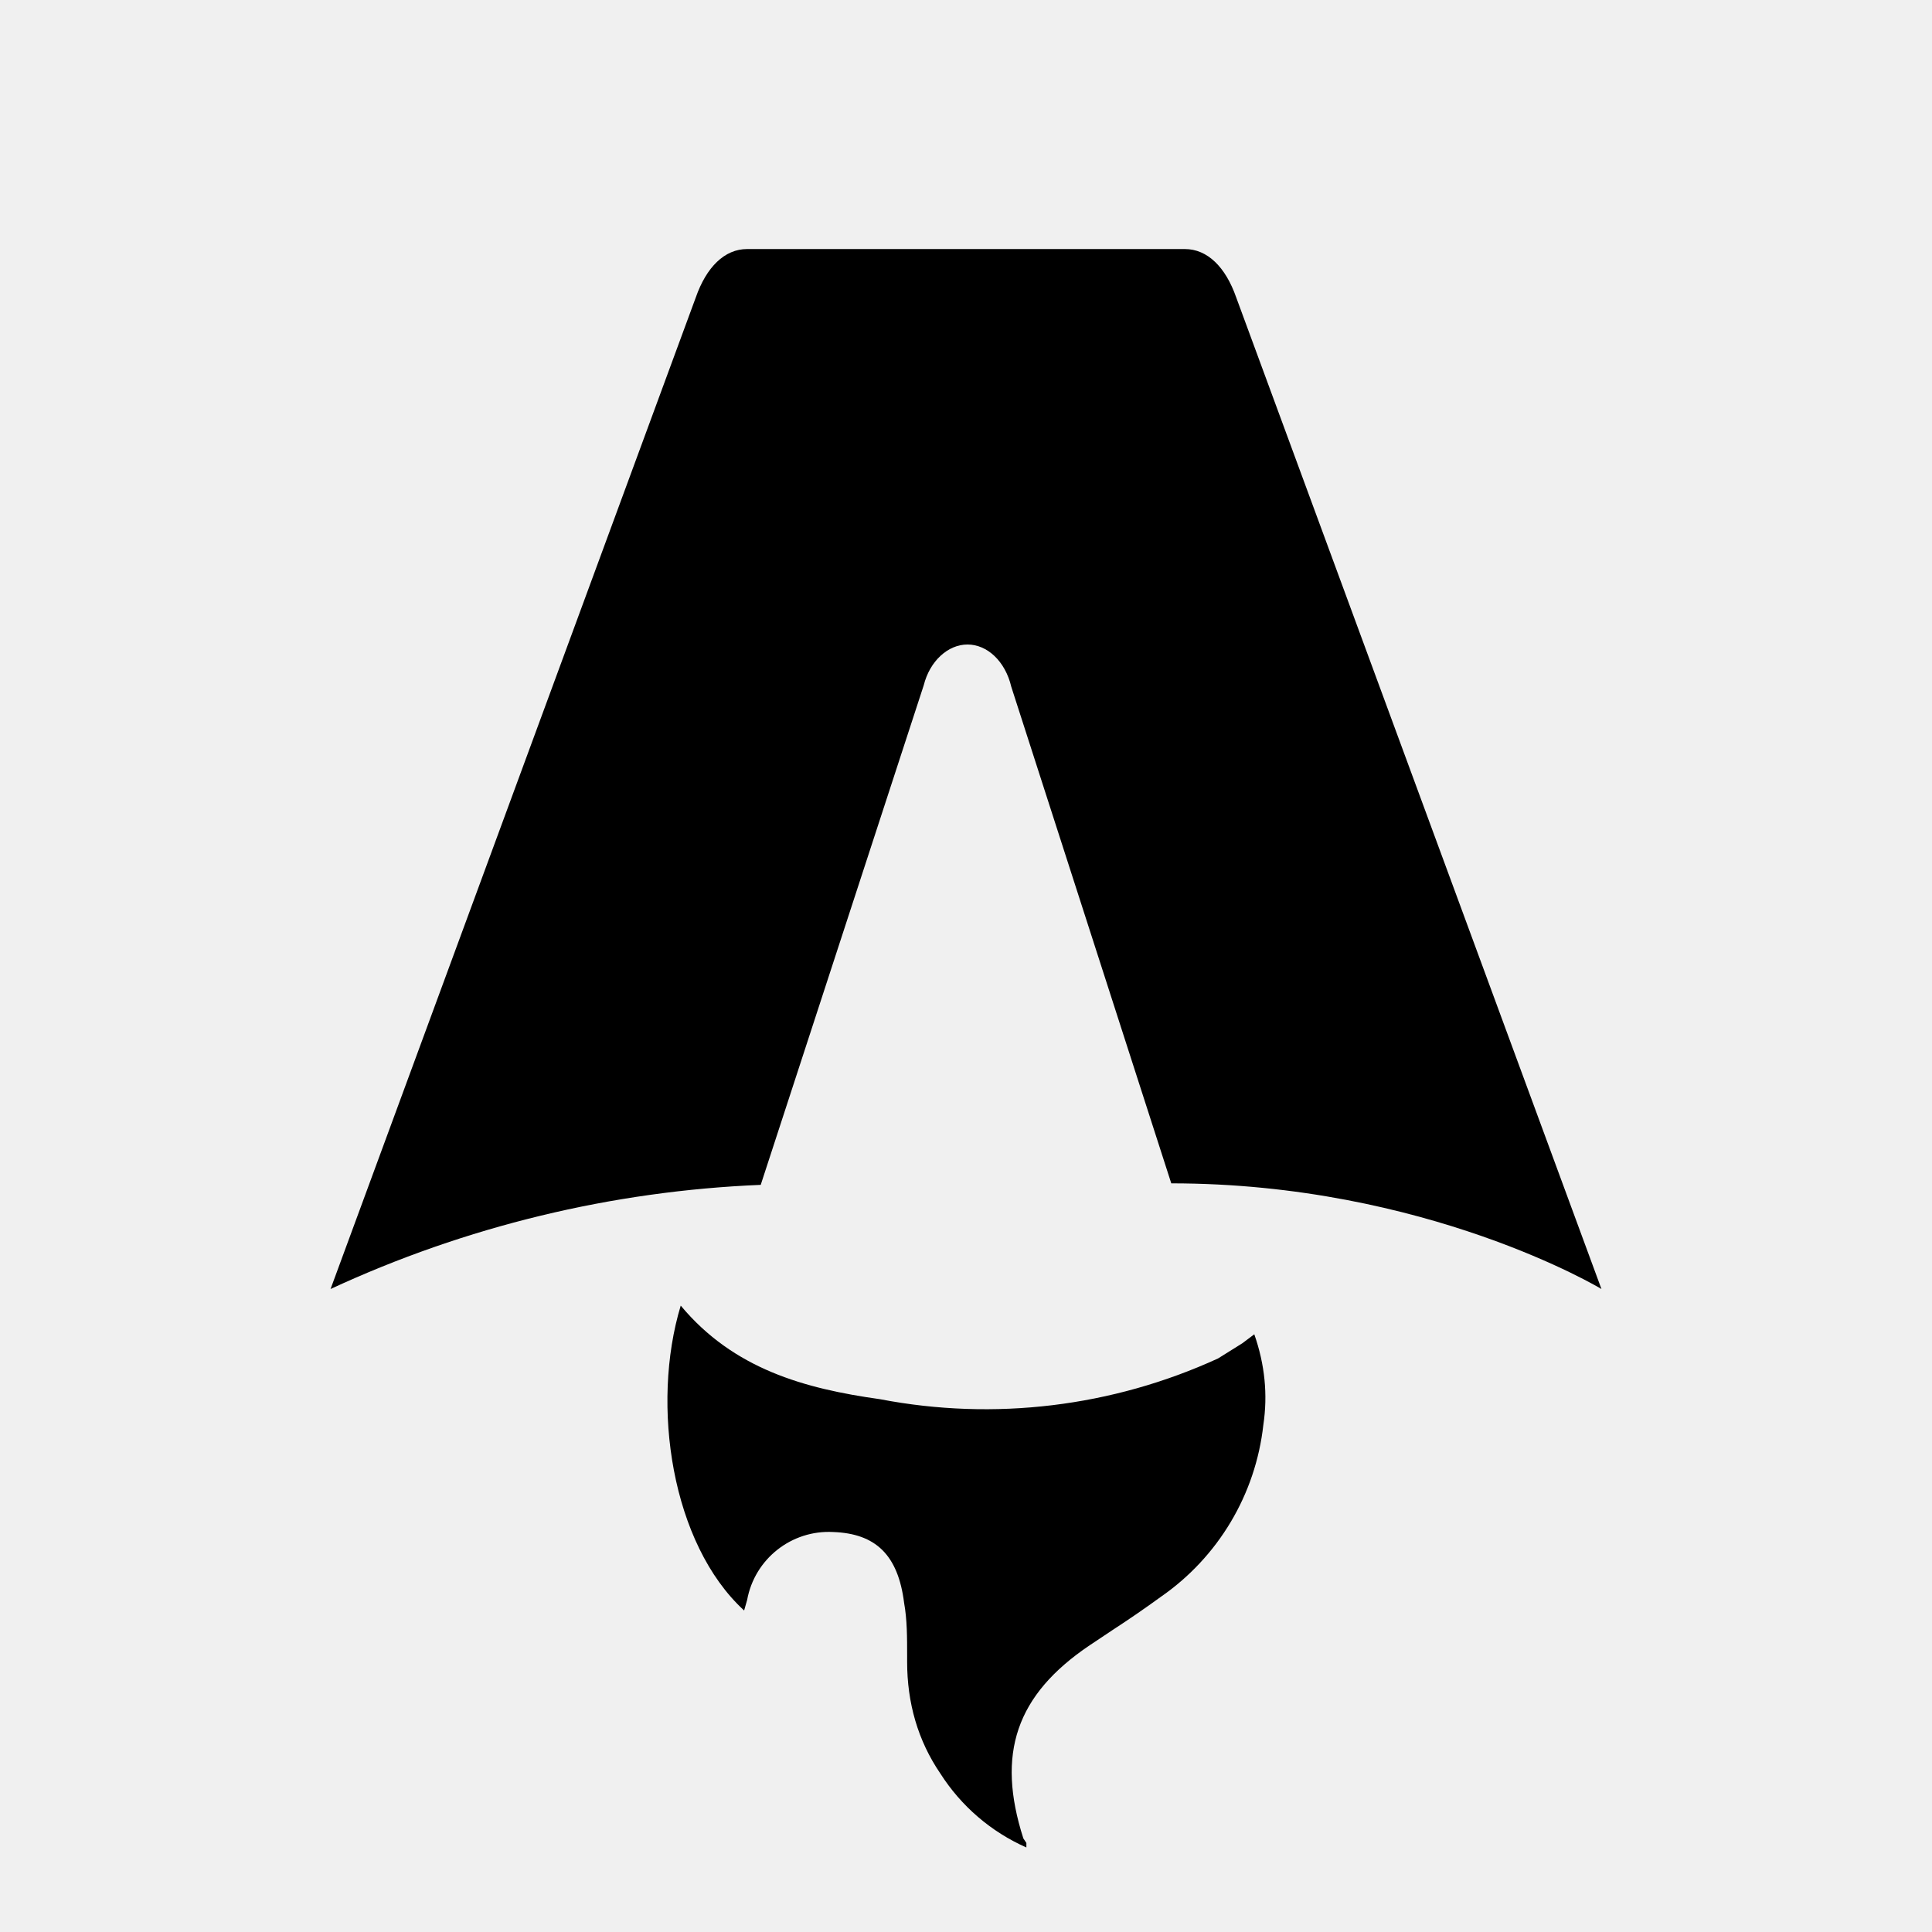
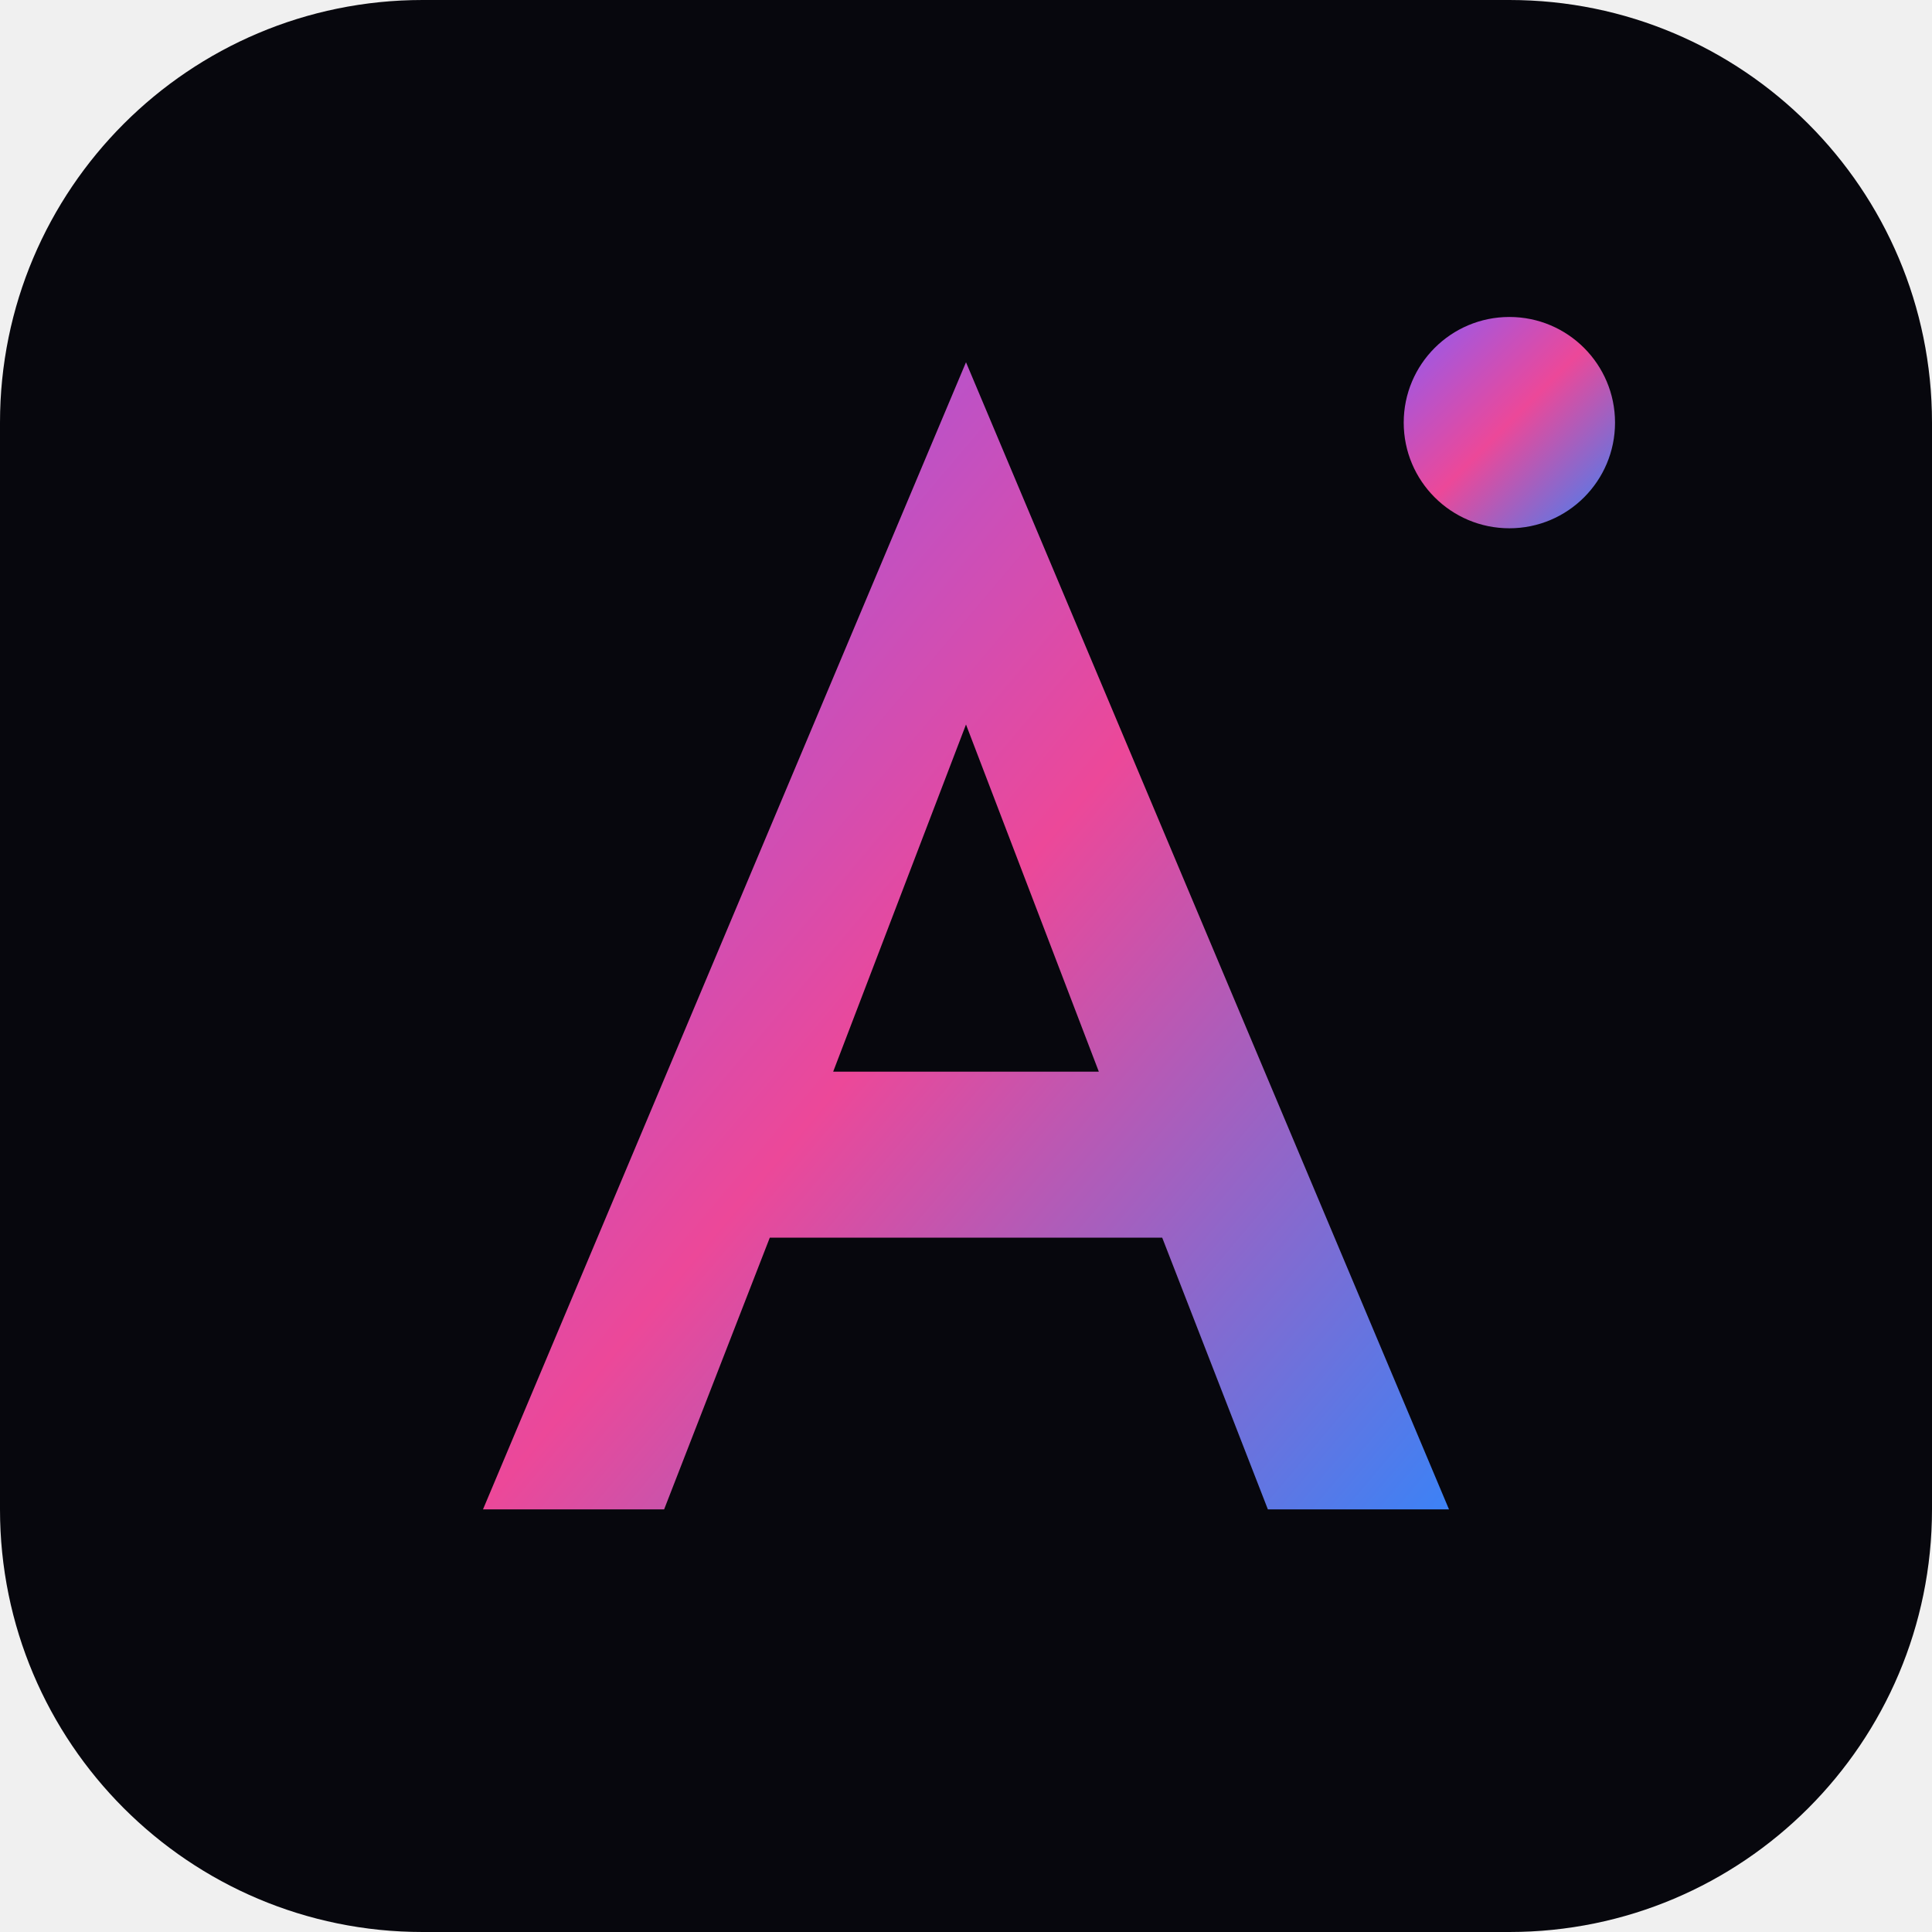
- <svg xmlns="http://www.w3.org/2000/svg" fill="none" viewBox="0 0 128 128">
-   <path d="M50.4 78.5a75.1 75.1 0 0 0-28.5 6.9l24.2-65.7c.7-2 1.9-3.2 3.4-3.2h29c1.5 0 2.7 1.2 3.4 3.2l24.2 65.7s-11.6-7-28.5-7L67 45.5c-.4-1.7-1.6-2.8-2.9-2.8-1.3 0-2.5 1.1-2.9 2.7L50.4 78.5Zm-1.1 28.2Zm-4.2-20.2c-2 6.6-.6 15.8 4.2 20.2a17.5 17.5 0 0 1 .2-.7 5.5 5.5 0 0 1 5.7-4.5c2.8.1 4.3 1.5 4.7 4.7.2 1.1.2 2.3.2 3.5v.4c0 2.7.7 5.2 2.2 7.4a13 13 0 0 0 5.7 4.9v-.3l-.2-.3c-1.8-5.6-.5-9.5 4.4-12.8l1.5-1a73 73 0 0 0 3.2-2.2 16 16 0 0 0 6.8-11.4c.3-2 .1-4-.6-6l-.8.6-1.6 1a37 37 0 0 1-22.4 2.7c-5-.7-9.7-2-13.2-6.2Z" />
-   <style>
-         path { fill: #000; }
-         @media (prefers-color-scheme: dark) {
-             path { fill: #FFF; }
-         }
-     </style>
+ <svg xmlns="http://www.w3.org/2000/svg" viewBox="0 0 64 64">
+   <defs>
+     <linearGradient id="g" x1="0" y1="0" x2="1" y2="1">
+       <stop offset="0%" stop-color="#8b5cf6" />
+       <stop offset="50%" stop-color="#ec4899" />
+       <stop offset="100%" stop-color="#3b82f6" />
+     </linearGradient>
+   </defs>
+   <rect width="64" height="64" rx="14" fill="#07070d" />
+   <path d="M32 12 L48 50 H42 L38.5 41 H25.5 L22 50 H16 Z M27.6 35.5 H36.4 L32 24 Z" fill="url(#g)" />
+   <circle cx="50" cy="14" r="3.5" fill="url(#g)" />
</svg>
